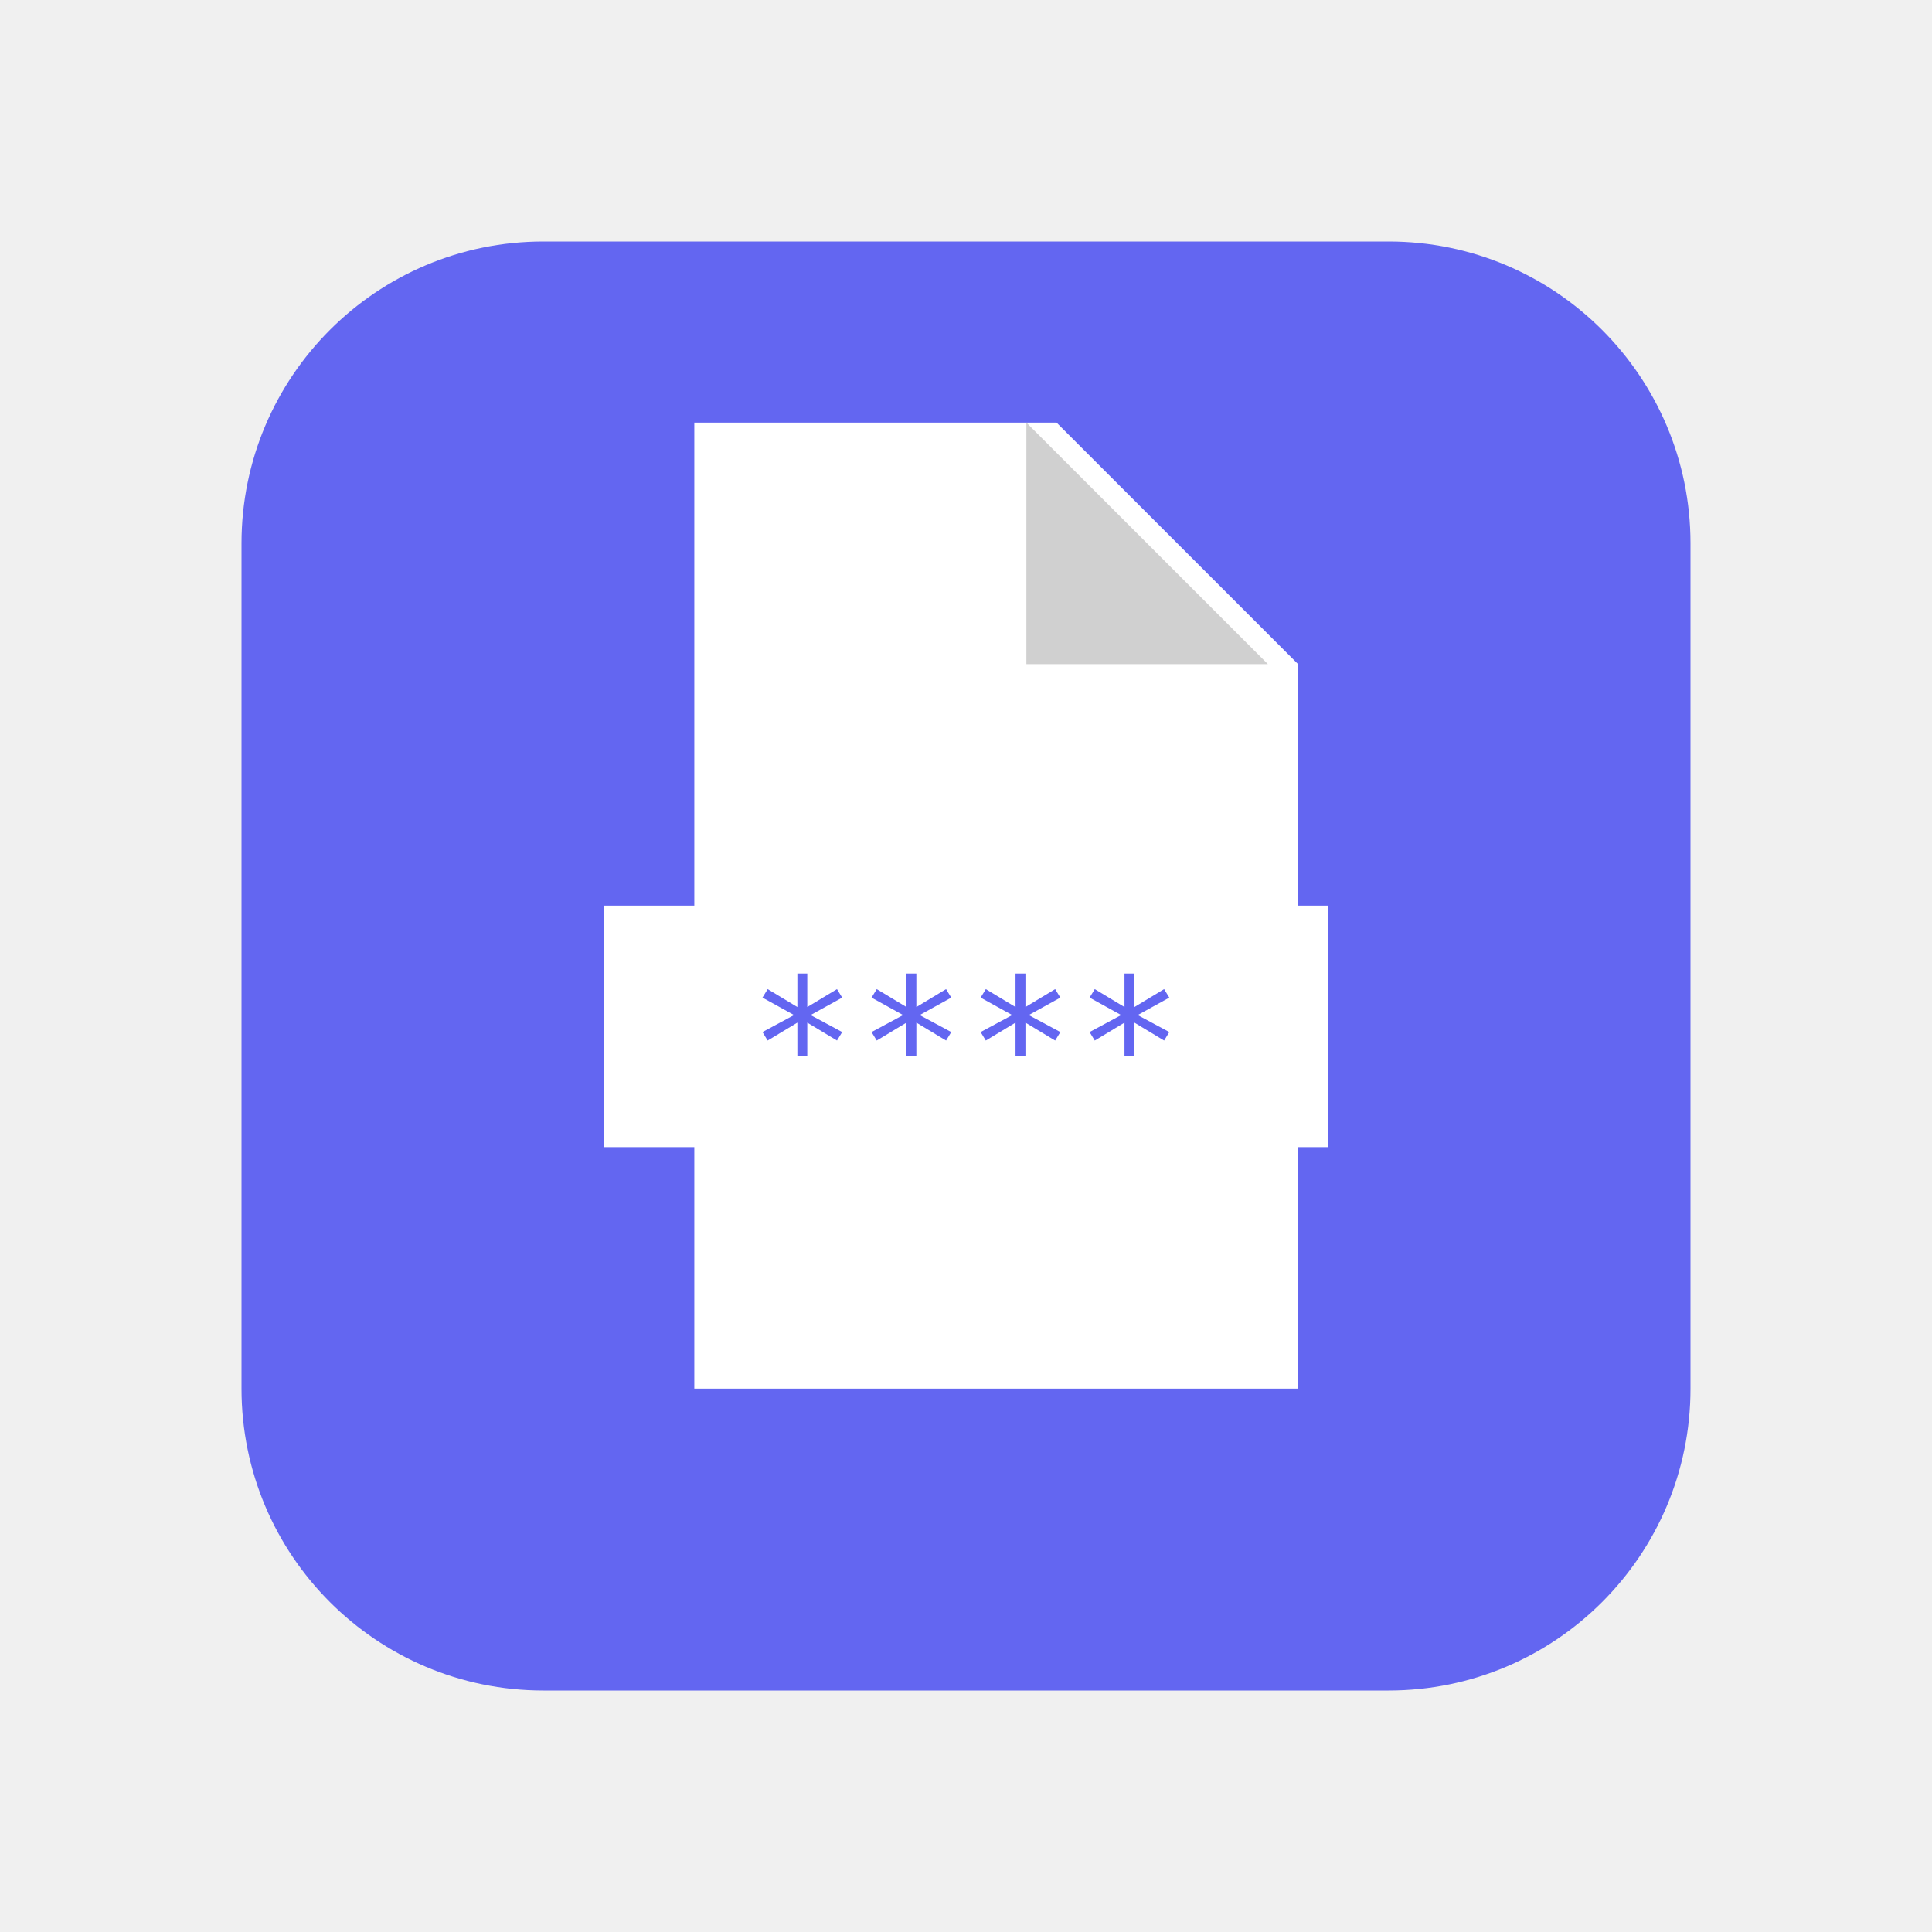
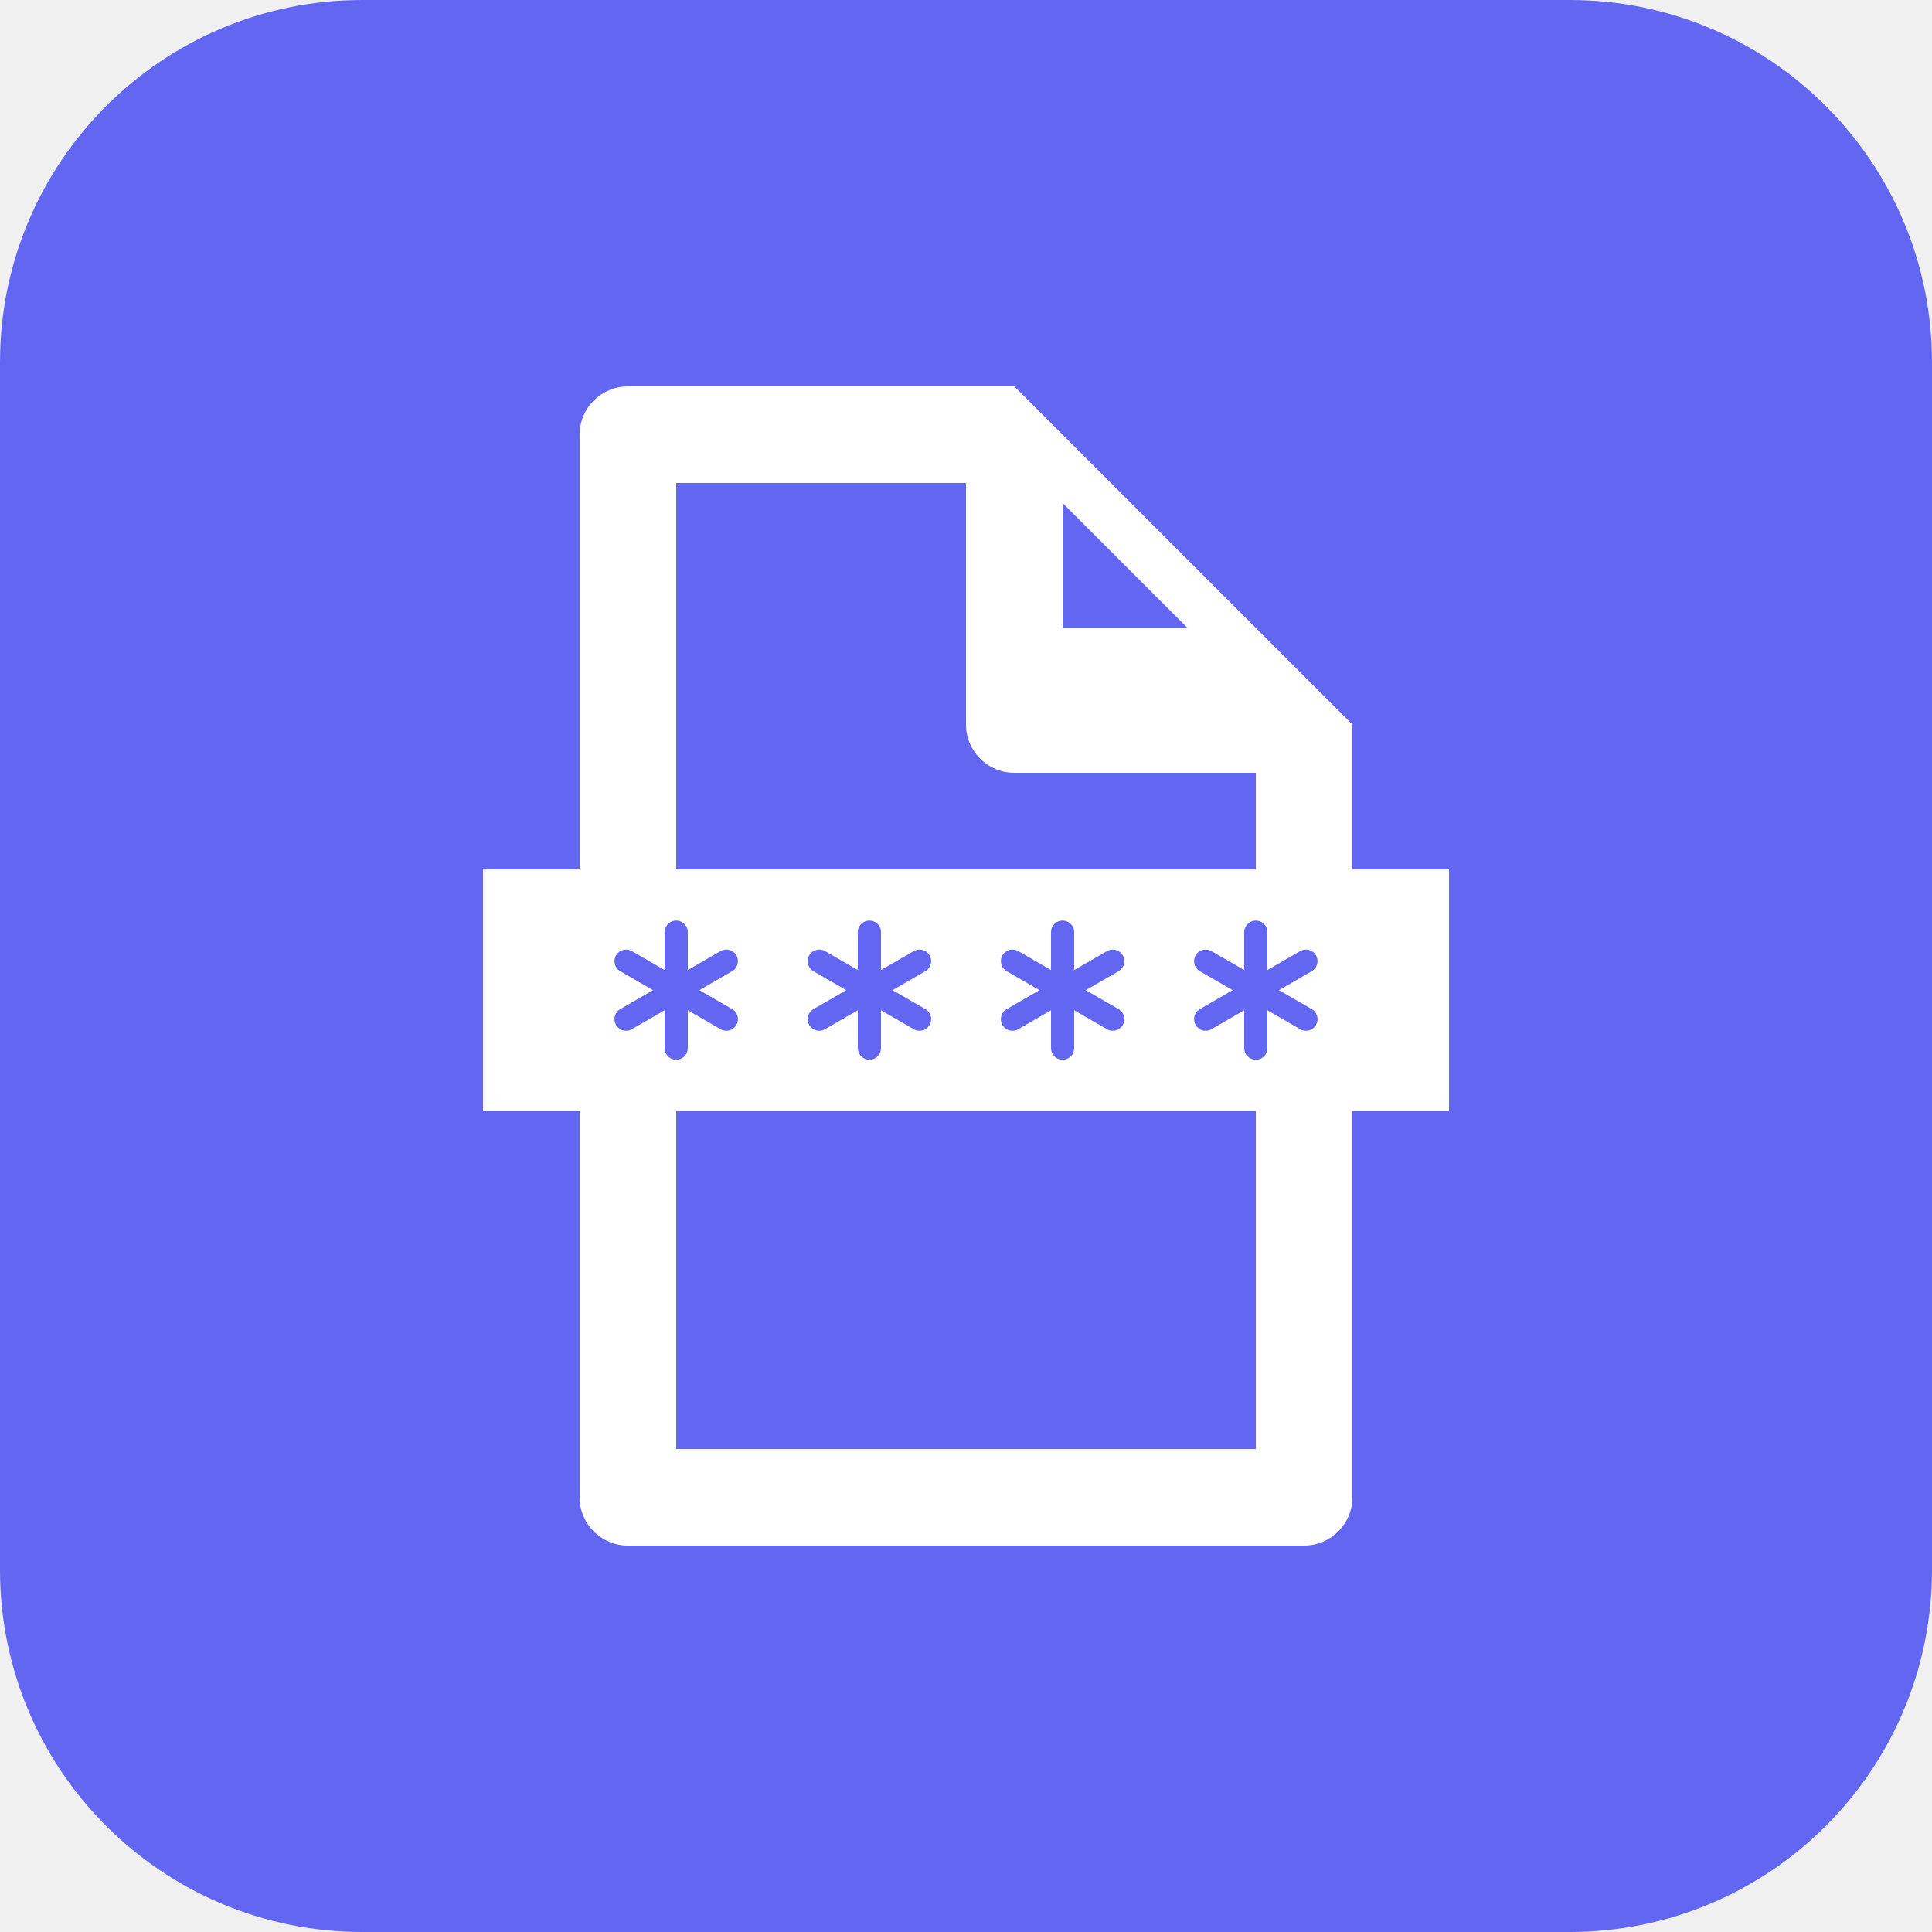
- <svg xmlns="http://www.w3.org/2000/svg" width="512" height="512" viewBox="0 0 64 64">
-   <rect x="8" y="8" width="48" height="48" rx="10" fill="#6366F1" />
-   <path d="M23 14h12l8 8v24H23V14z" fill="white" />
-   <path d="M34 14v8h8l-8-8z" fill="#d0d0d0" />
-   <rect x="20" y="30" width="24" height="8" fill="white" />
-   <text x="32" y="35" font-family="monospace, sans-serif" font-size="6" fill="#6366F1" text-anchor="middle" dominant-baseline="middle">****</text>
+ <svg xmlns="http://www.w3.org/2000/svg" width="512" height="512" viewBox="0 0 32 32">
+   <rect x="0" y="0" width="32" height="32" rx="6" fill="#6366F1" />
+   <g transform="translate(3.2, 3.2) scale(0.8)">
+     <g fill="white">
+       <path d="M9,4 C8.448,4 8,4.448 8,5 L8,27 C8,27.552 8.448,28 9,28 L23,28 C23.552,28 24,27.552 24,27 L24,11 L17,4 L9,4 Z M10,6 L16,6 L16,11 C16,11.552 16.448,12 17,12 L22,12 L22,26 L10,26 L10,6 Z M18,6.414 L20.586,9 L18,9 L18,6.414 Z" />
+     </g>
+     <rect x="6" y="14" width="20" height="5" fill="white" />
+     <g stroke="#6366F1" stroke-width="0.8" stroke-linecap="round">
+       <defs>
+         <g id="asterisk">
+           <path d="M0 -2 L0 2" />
+           <path d="M-1.73 -1 L1.73 1" />
+           <path d="M-1.73 1 L1.73 -1" />
+         </g>
+       </defs>
+       <use href="#asterisk" transform="translate(10, 16.5) scale(0.6)" />
+       <use href="#asterisk" transform="translate(14, 16.5) scale(0.6)" />
+       <use href="#asterisk" transform="translate(18, 16.5) scale(0.6)" />
+       <use href="#asterisk" transform="translate(22, 16.5) scale(0.6)" />
+     </g>
+   </g>
</svg>
